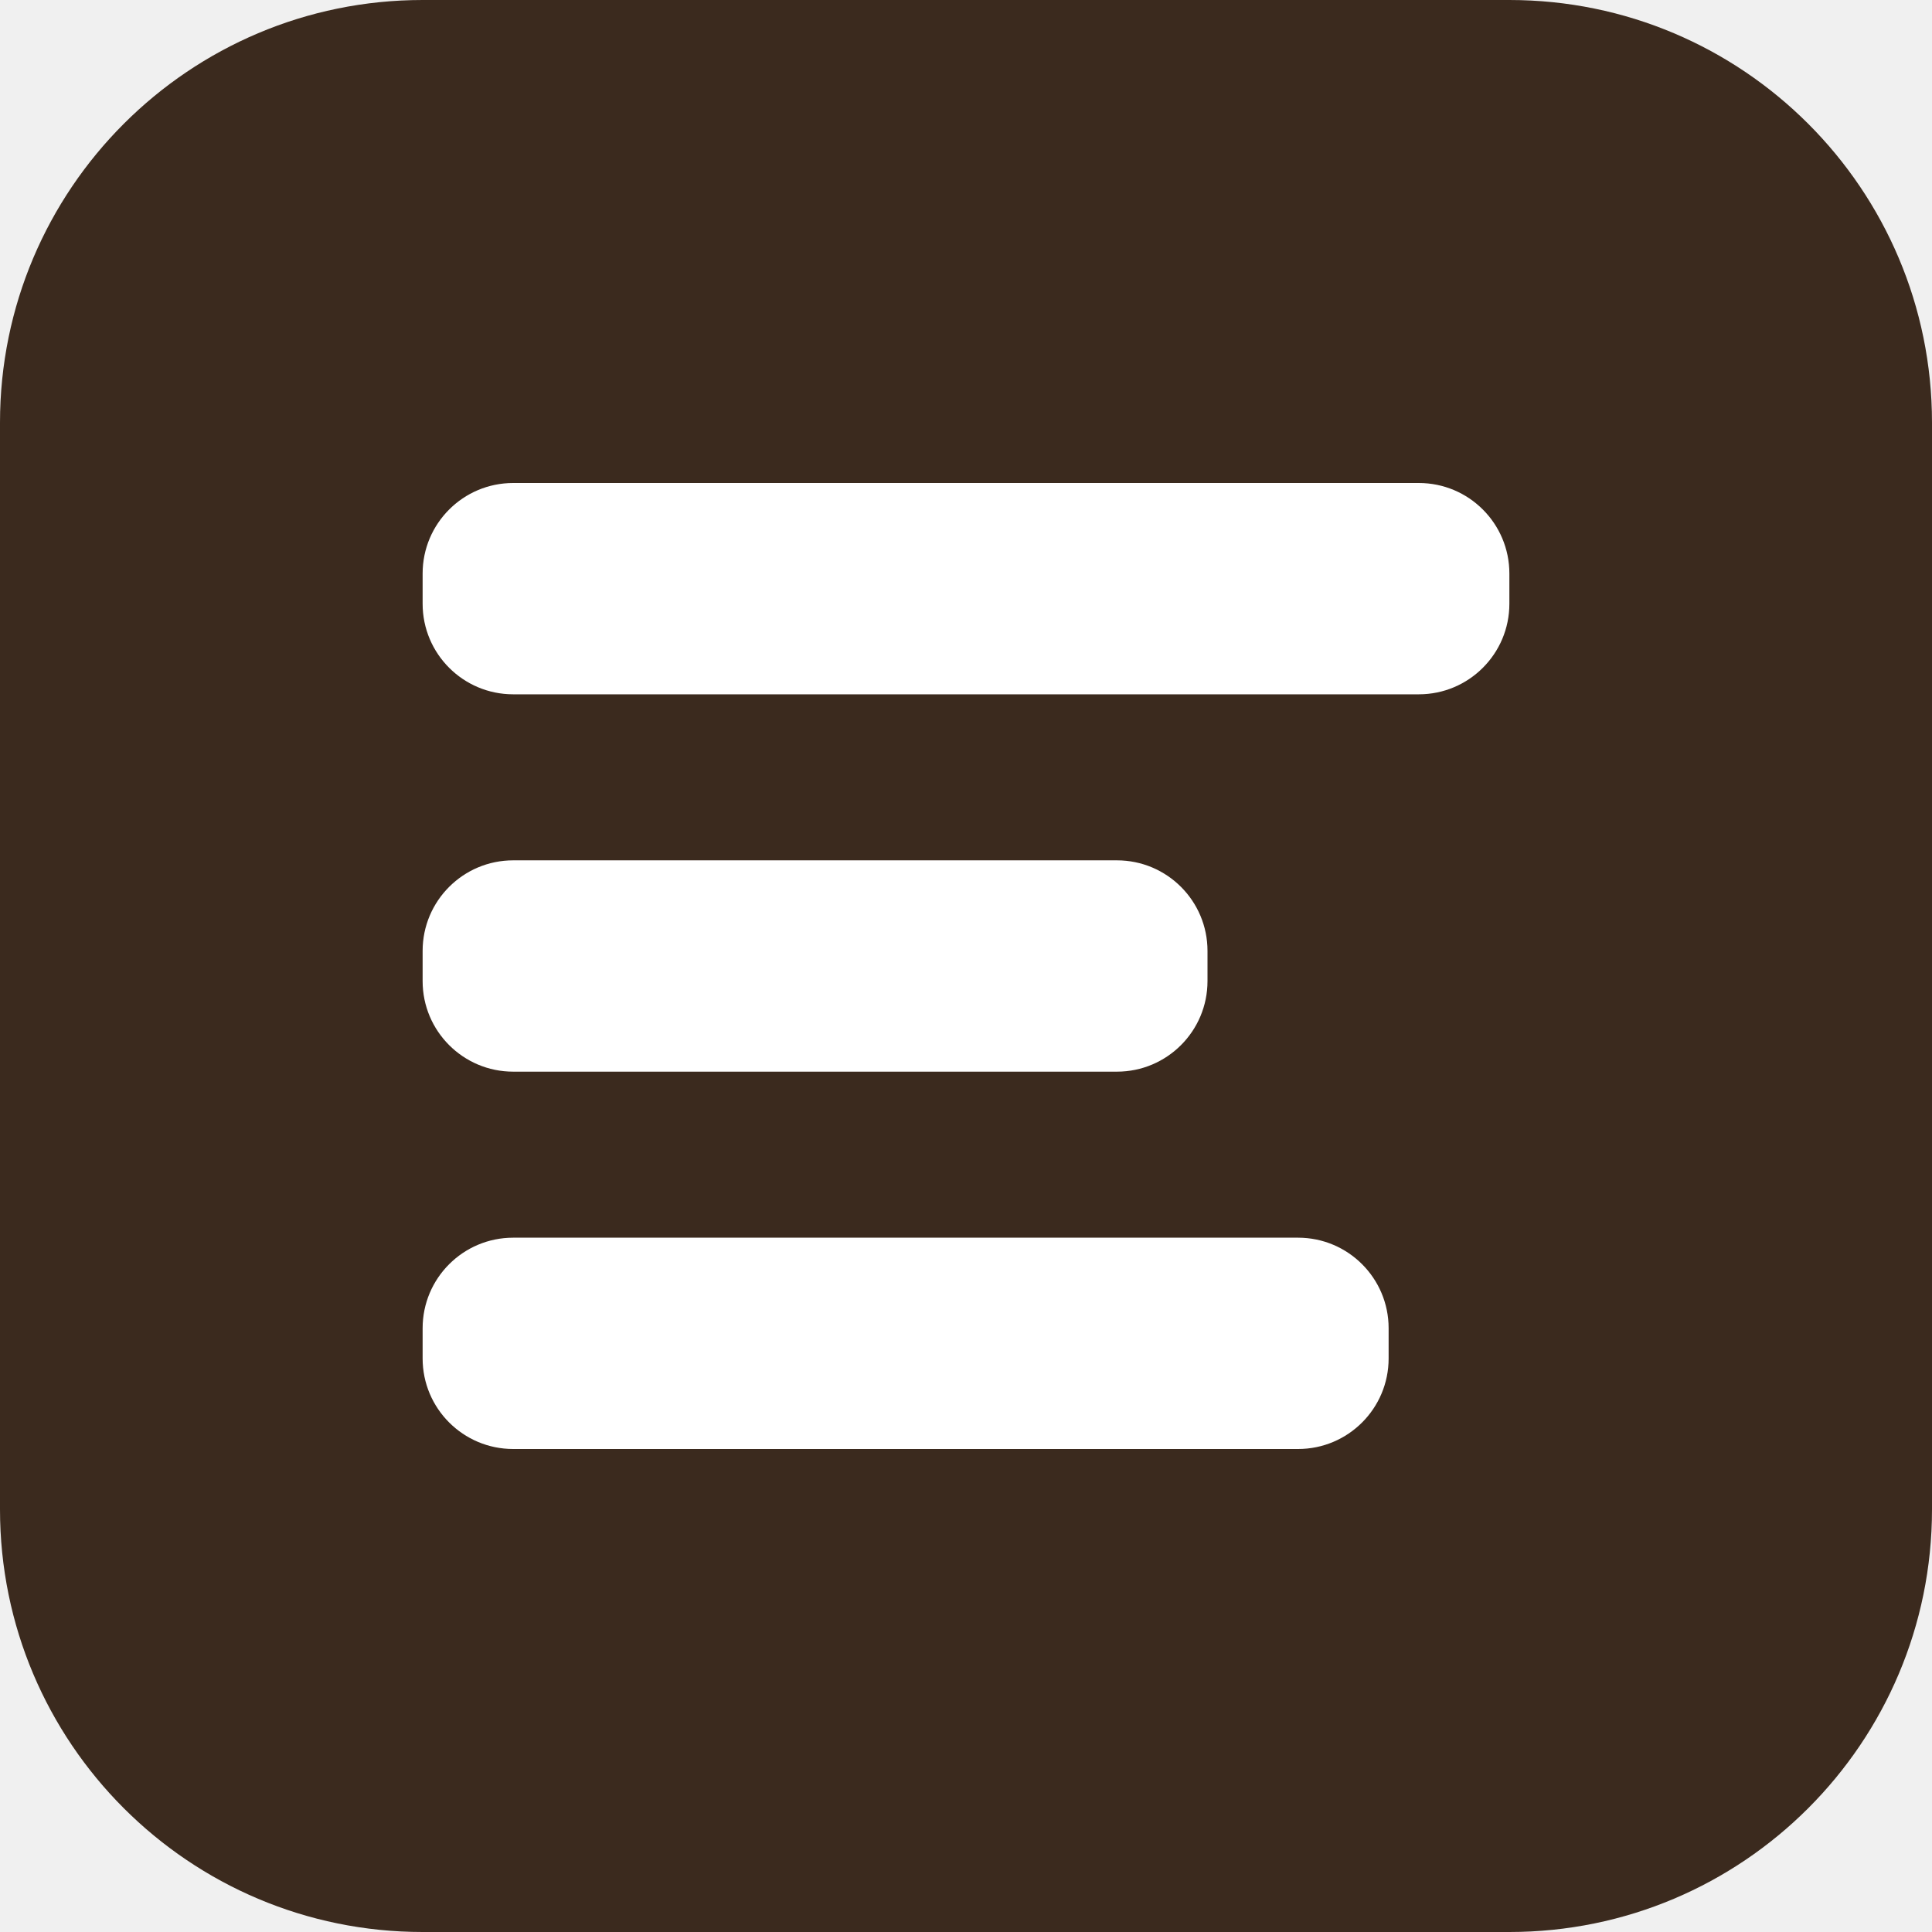
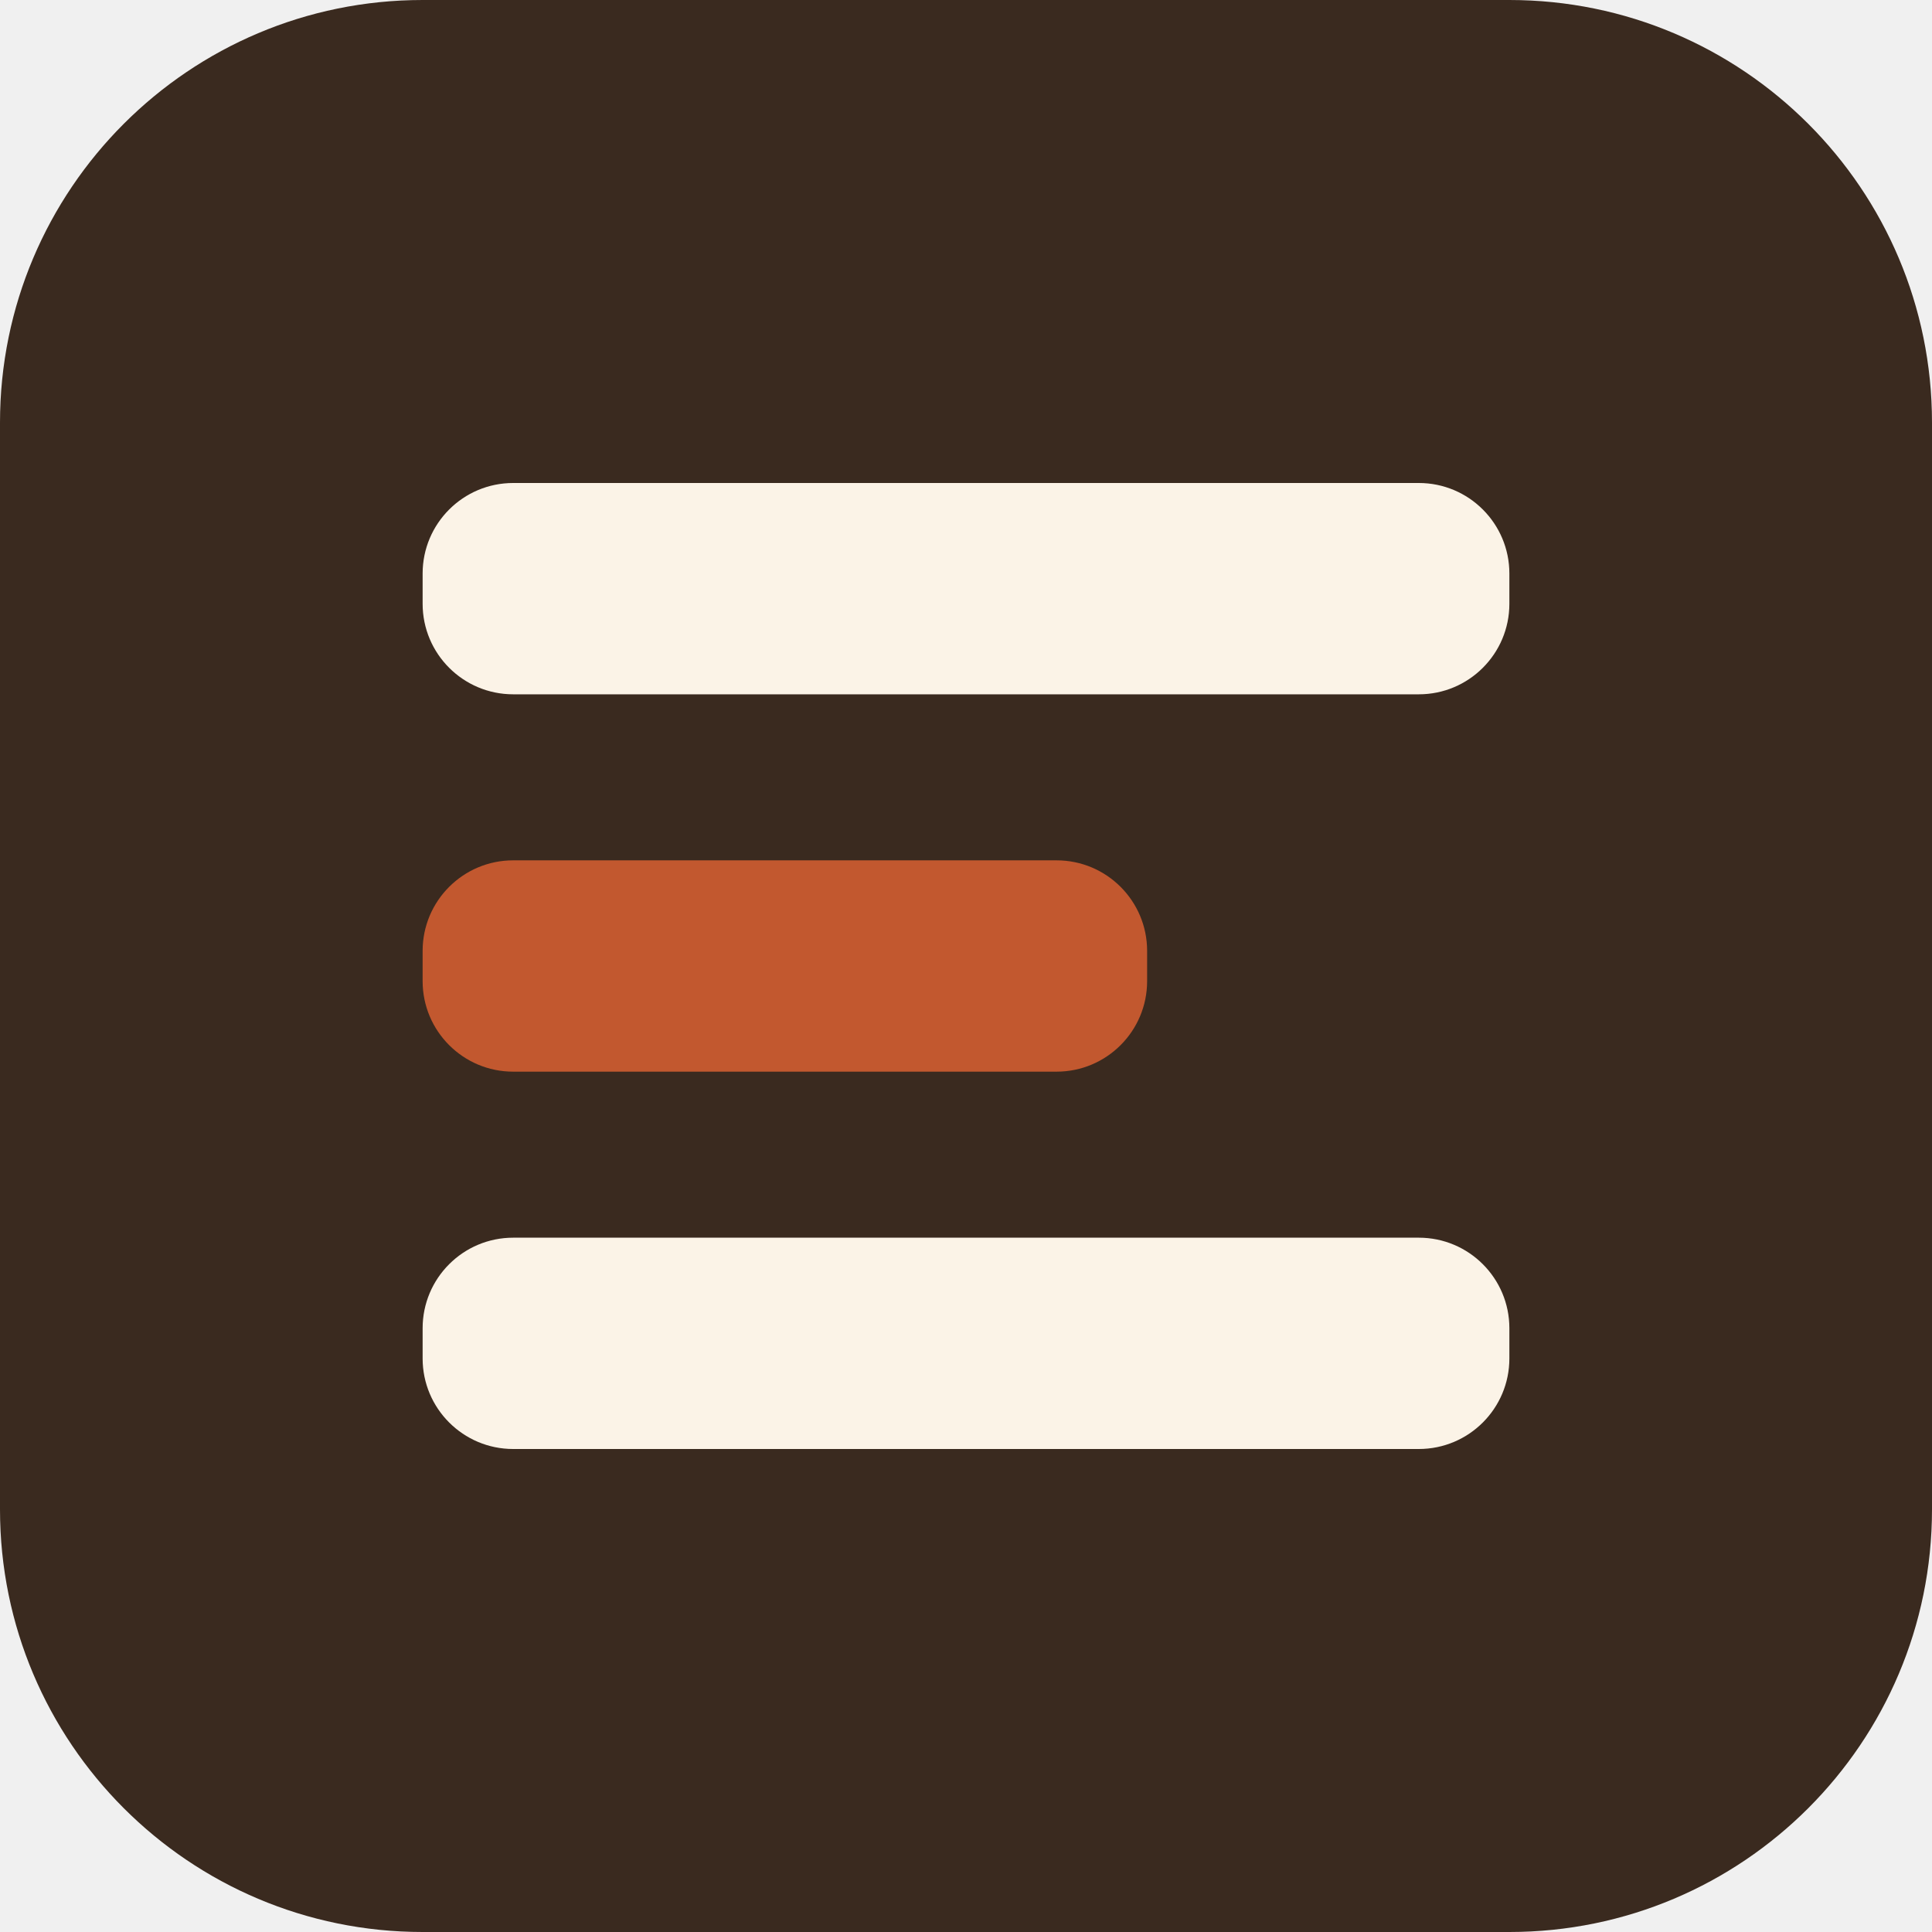
<svg xmlns="http://www.w3.org/2000/svg" viewBox="0 0 32 32">
-   <rect width="32" height="32" rx="7" fill="#3b2a1e" />
-   <rect x="7" y="8" width="18" height="3.5" rx="1.5" fill="#fff" />
-   <rect x="7" y="14.25" width="13" height="3.5" rx="1.5" fill="#fff" />
-   <rect x="7" y="20.5" width="16" height="3.5" rx="1.5" fill="#fff" />
+   <rect width="32" height="32" rx="7" fill="#3A2A1F" />
+   <rect x="7" y="8" width="18" height="3.5" rx="1.5" fill="#FBF3E7" />
+   <rect x="7" y="14.25" width="12" height="3.5" rx="1.5" fill="#C2582F" />
+   <rect x="7" y="20.5" width="18" height="3.5" rx="1.5" fill="#FBF3E7" />
</svg>
